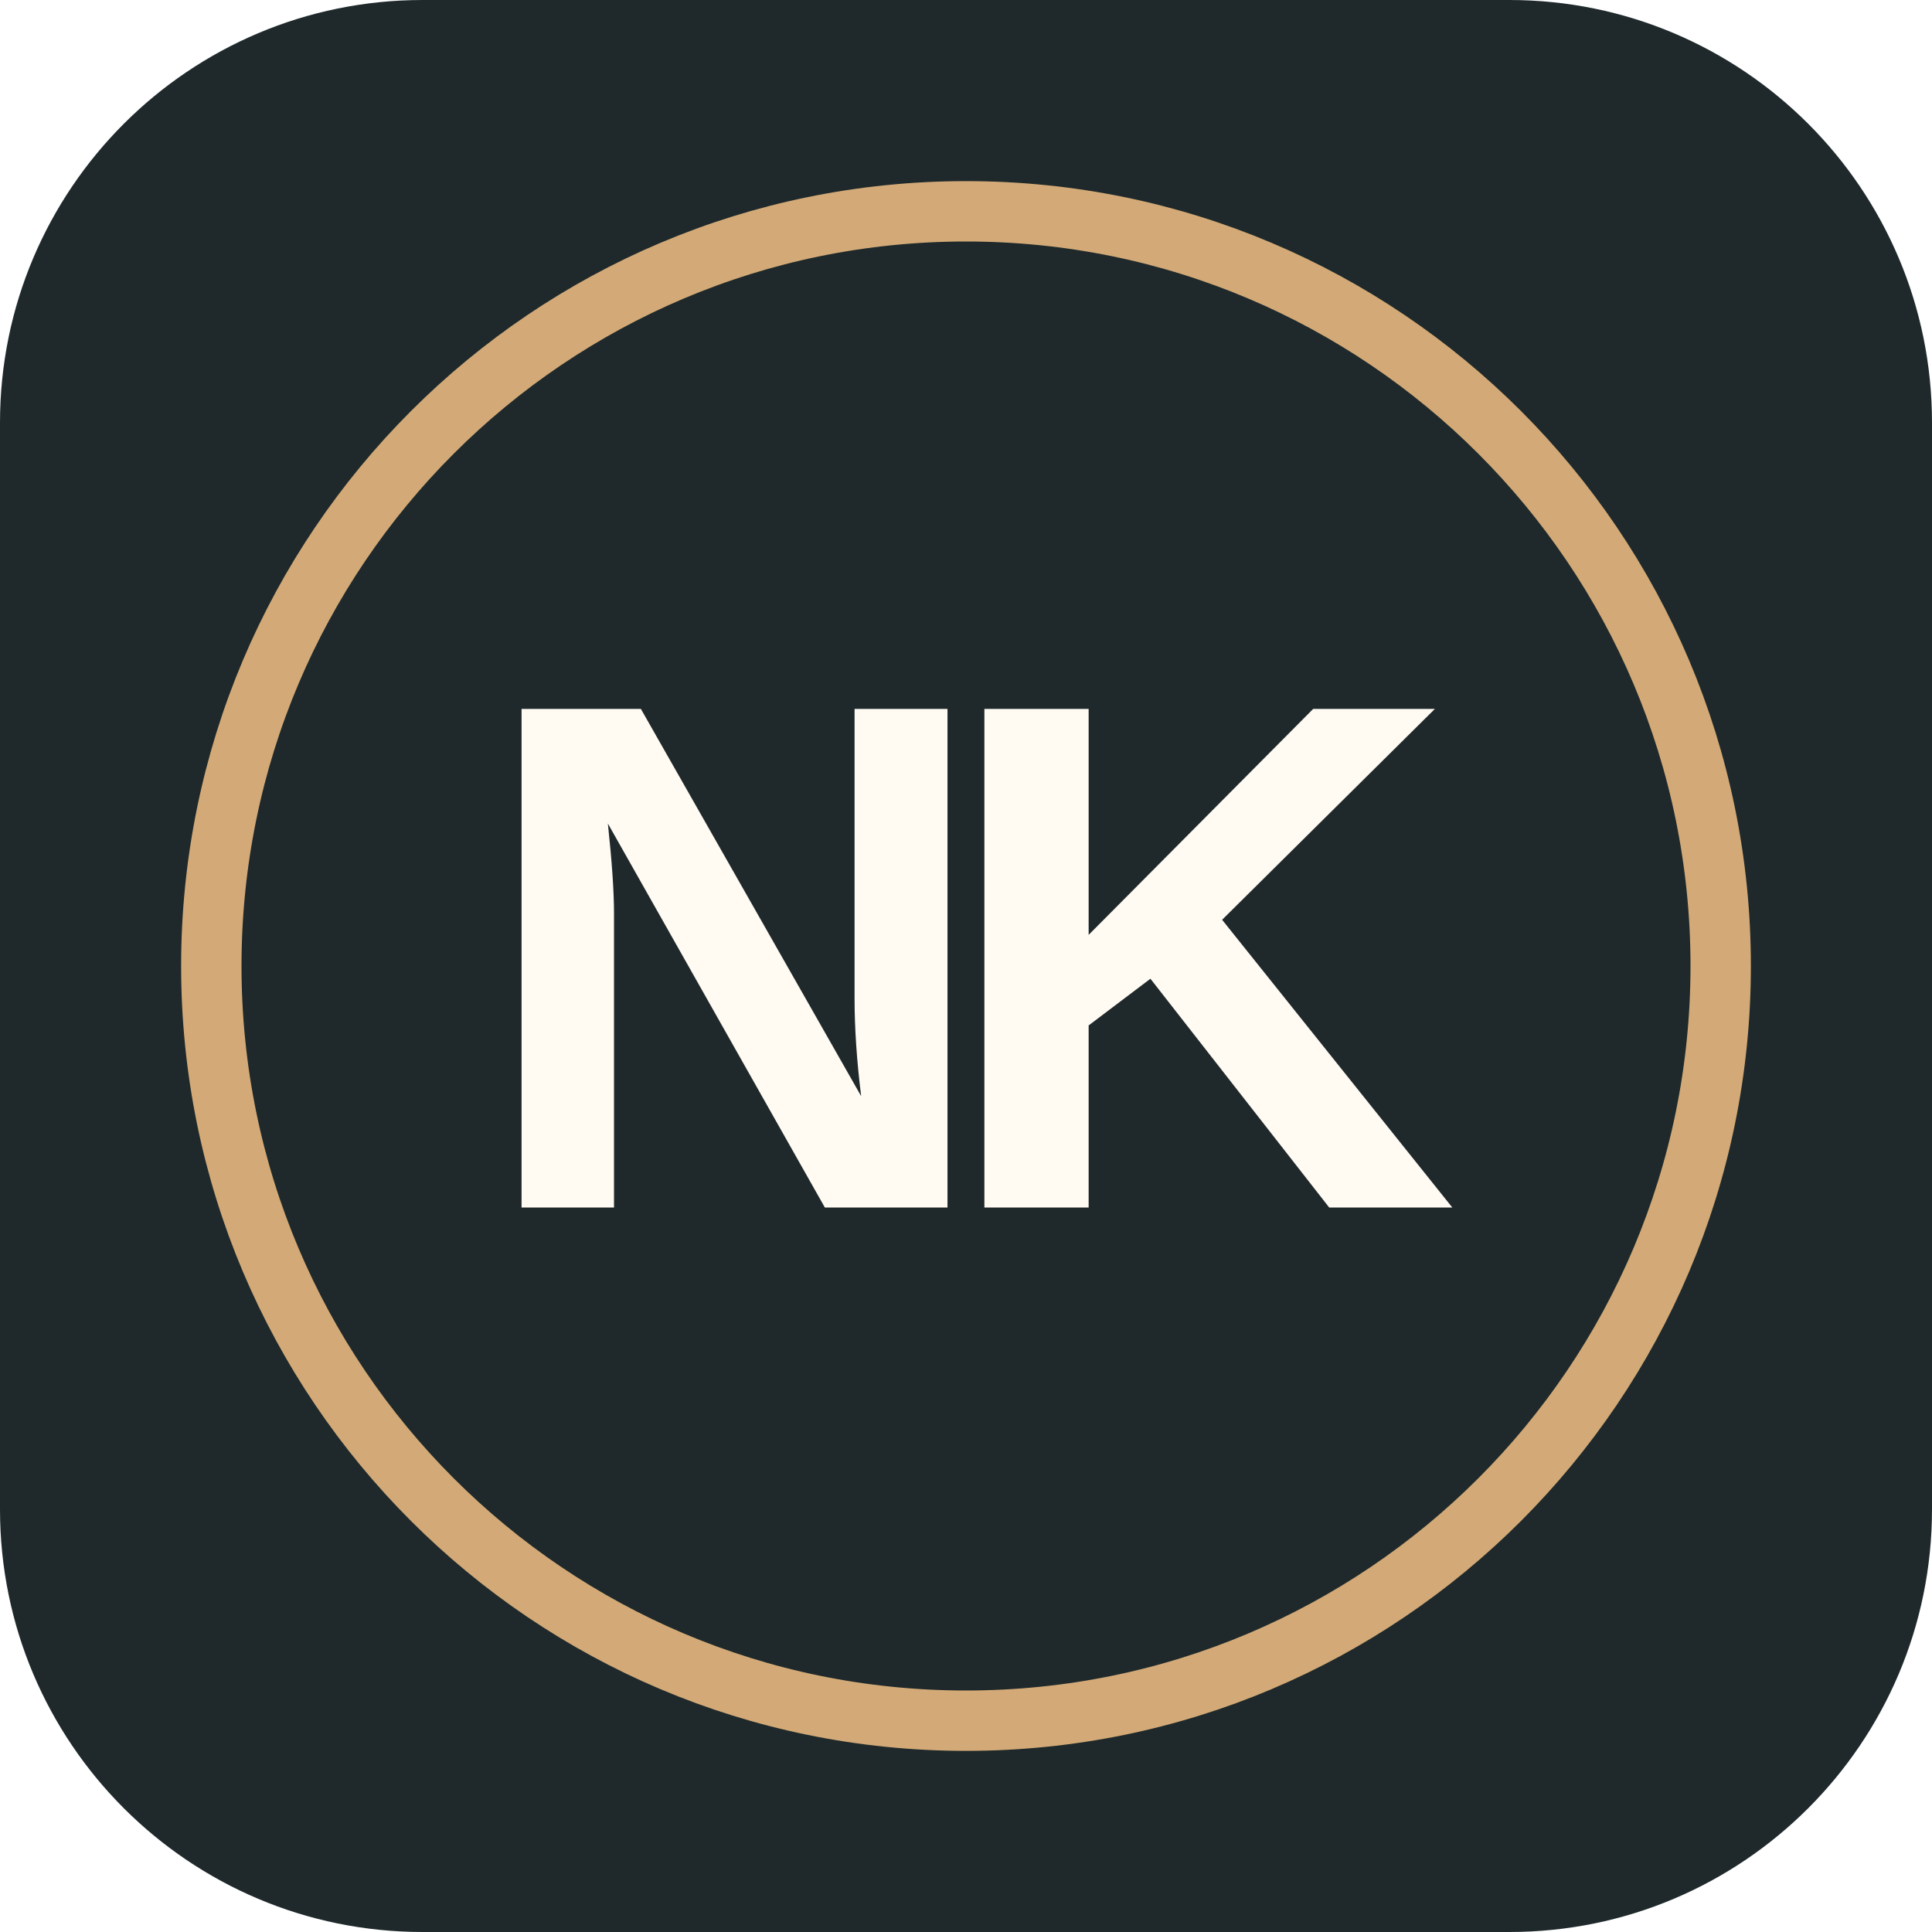
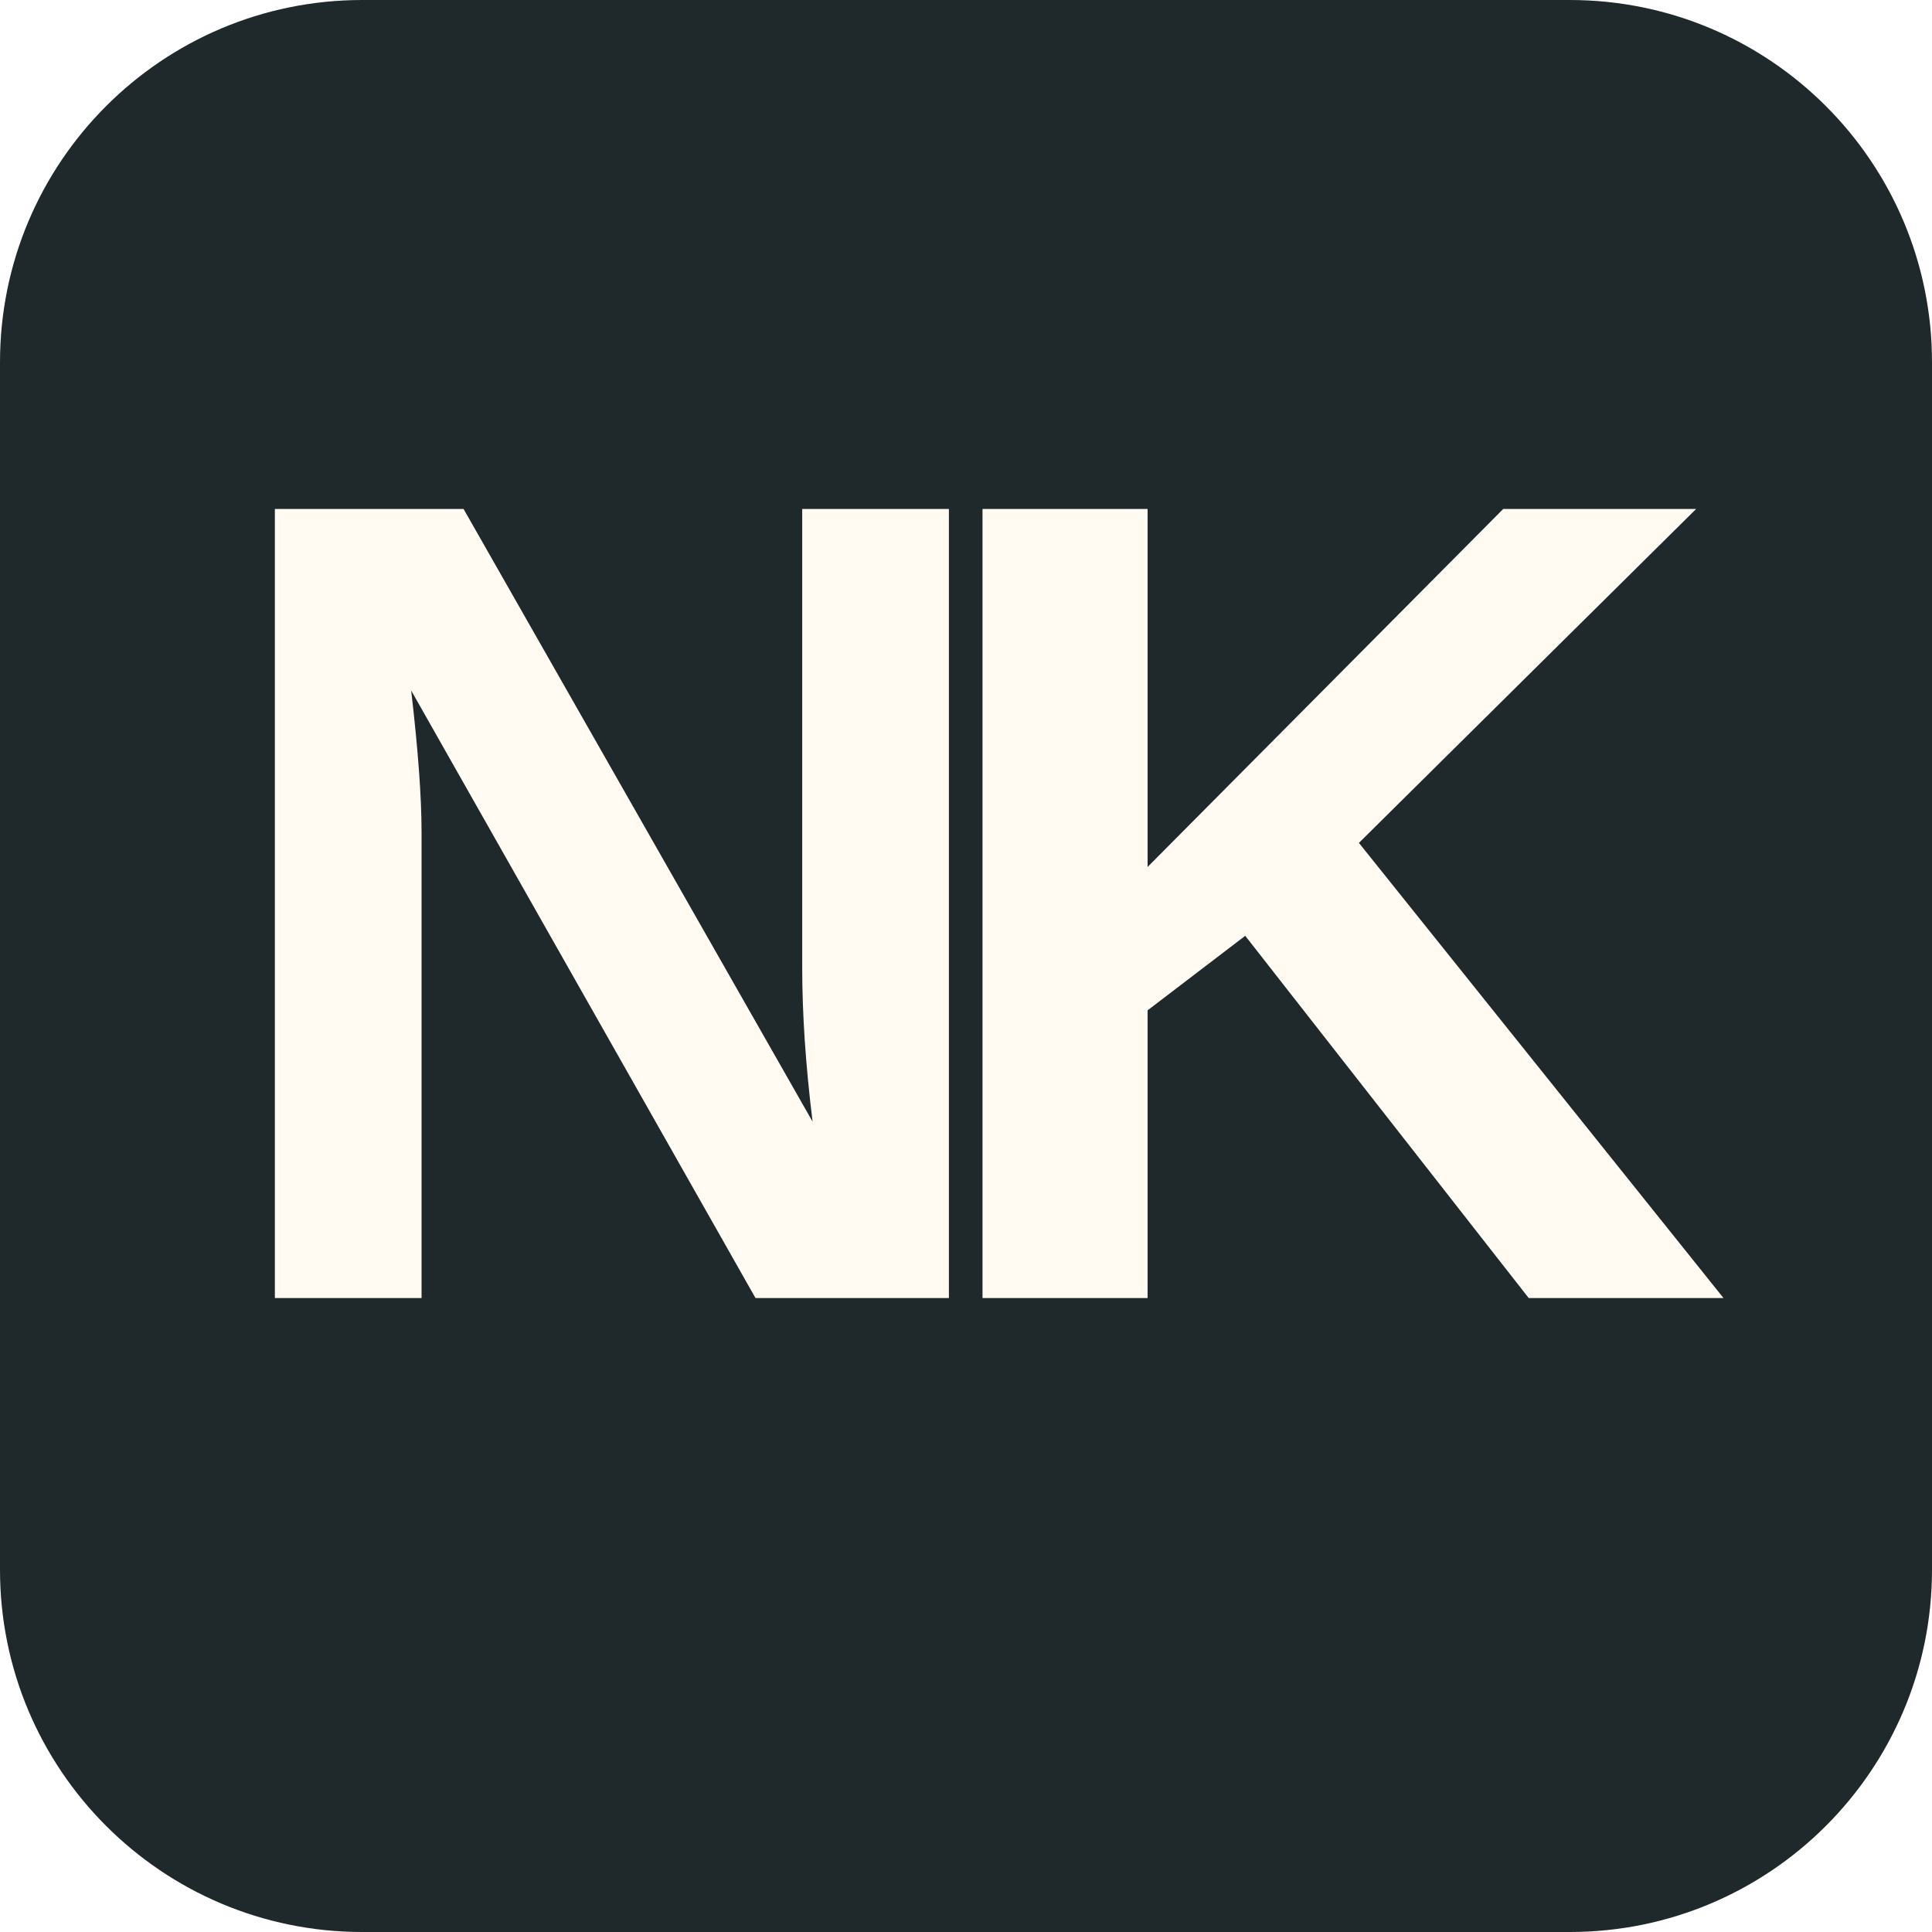
<svg xmlns="http://www.w3.org/2000/svg" viewBox="0 0 64 64">
-   <rect width="64" height="64" rx="14" fill="#1f292b" />
-   <circle cx="32" cy="32" r="25" fill="none" stroke="#d3aa77" stroke-width="2" />
-   <text x="32" y="40" text-anchor="middle" fill="#fffaf2" font-family="Arial,sans-serif" font-size="24" font-weight="700" letter-spacing="-2">NK</text>
+   <rect width="64" height="64" rx="12" fill="#1f292b" />
+   <text x="32" y="43" text-anchor="middle" fill="#fffaf2" font-family="Arial,sans-serif" font-size="38" font-weight="700" letter-spacing="-4">NK</text>
</svg>
